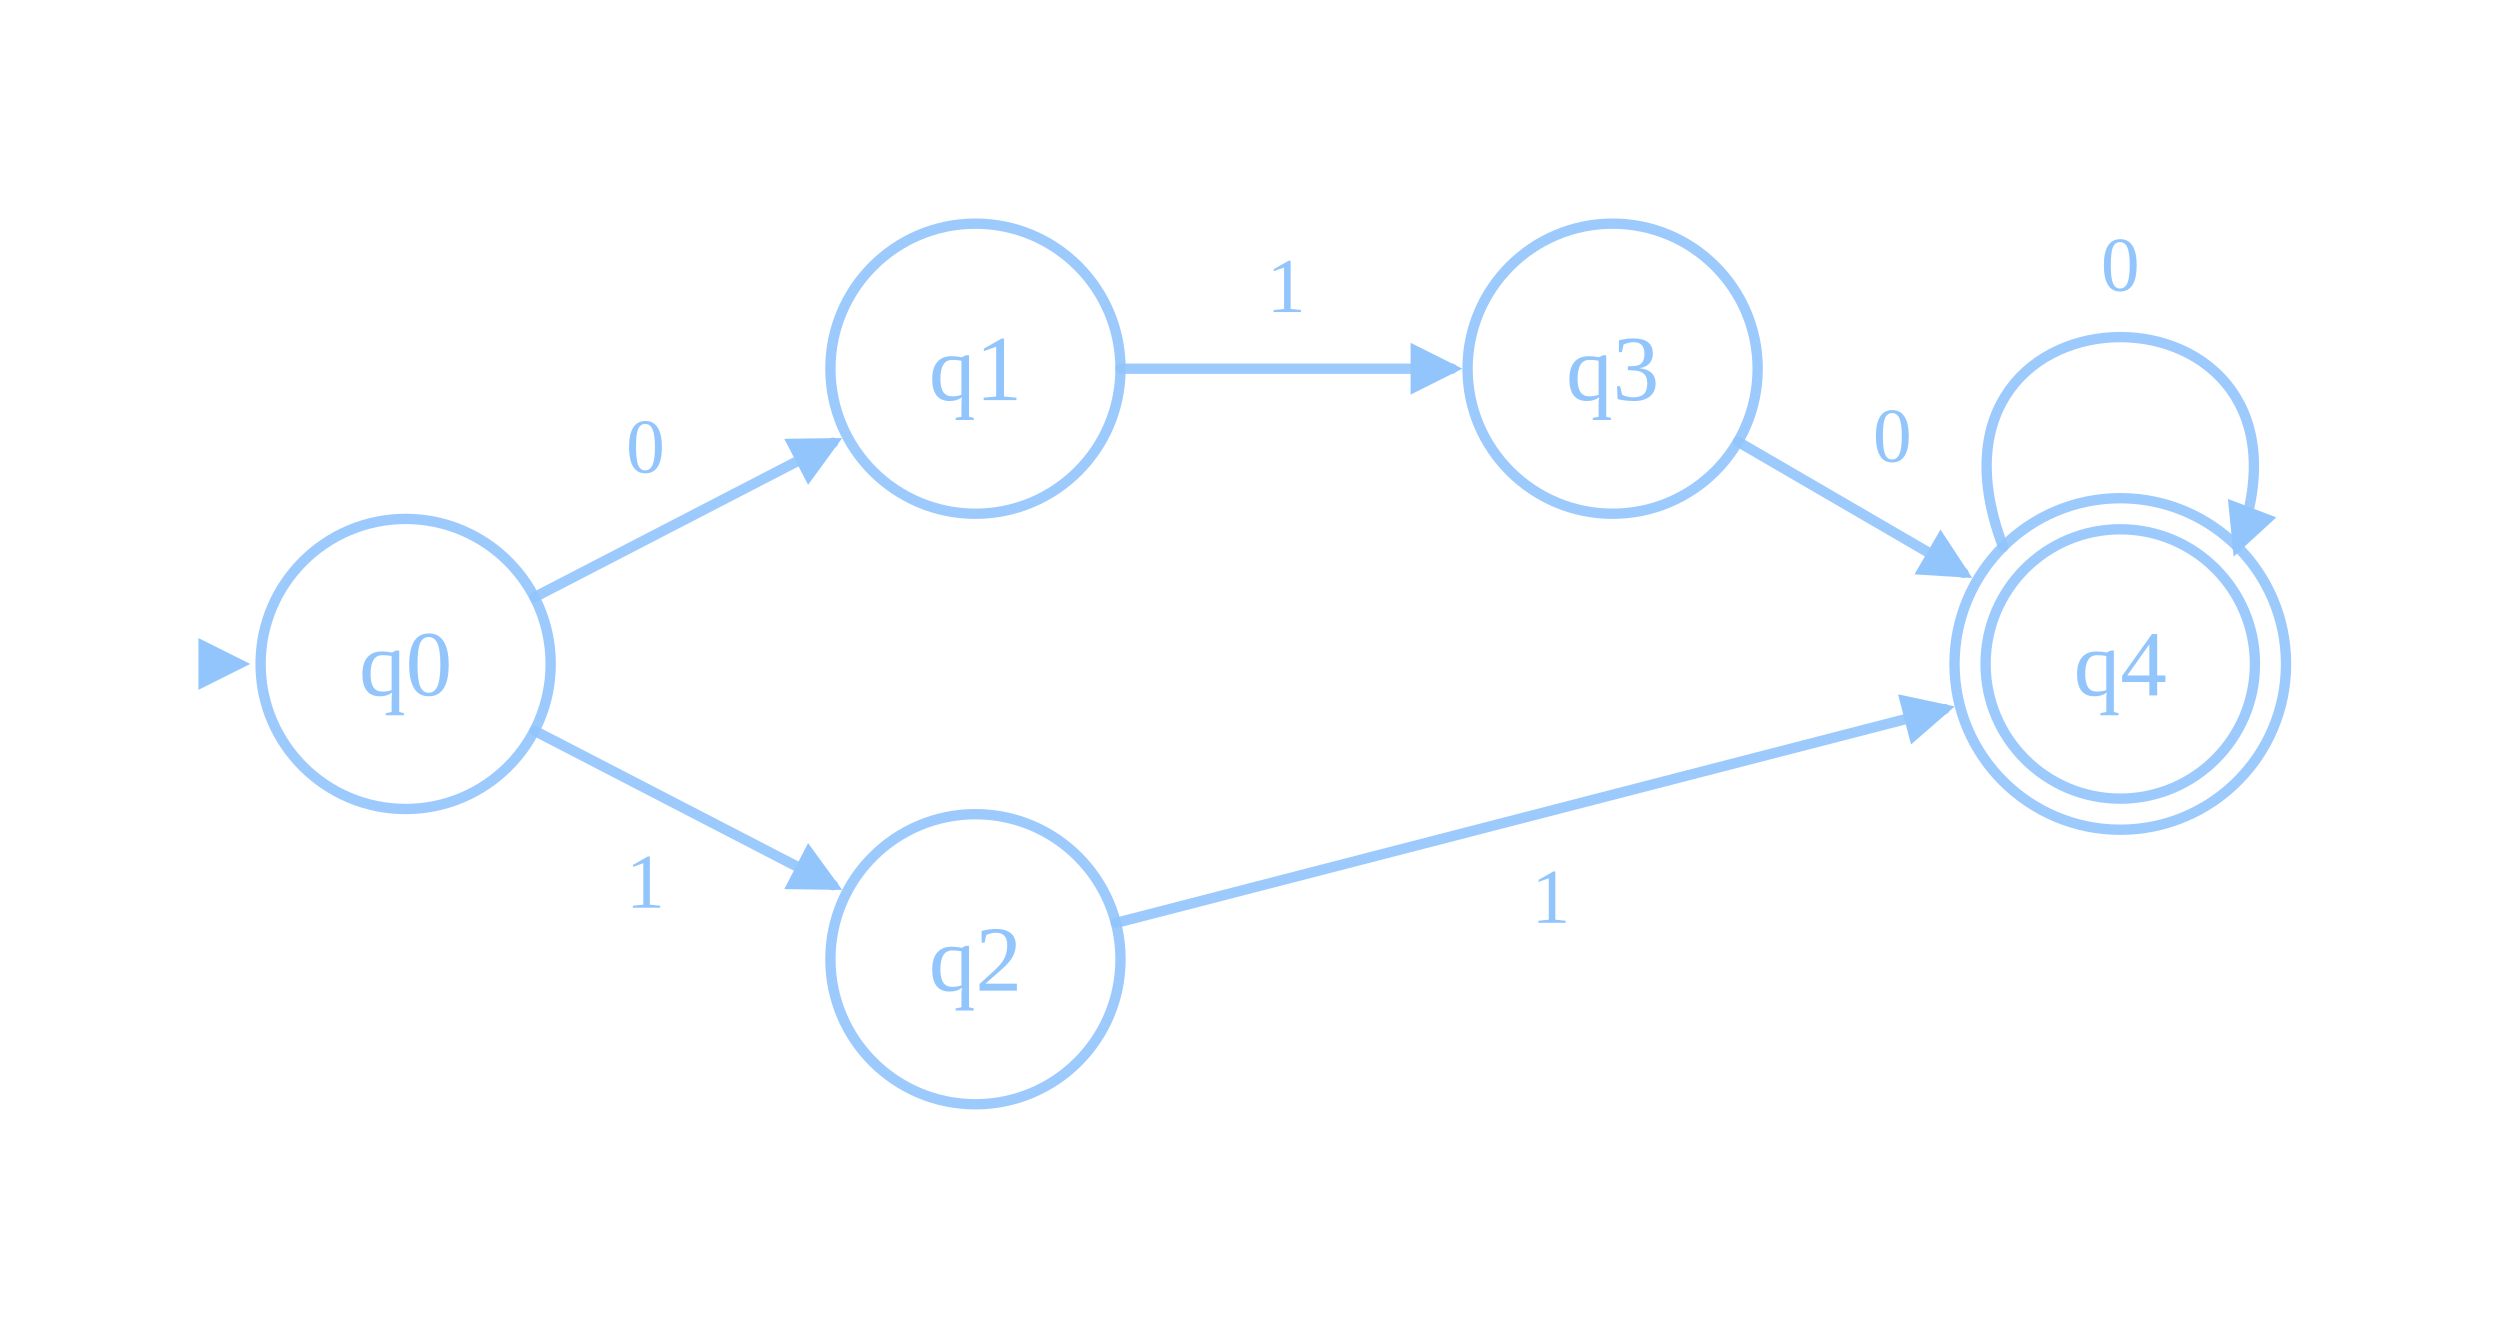
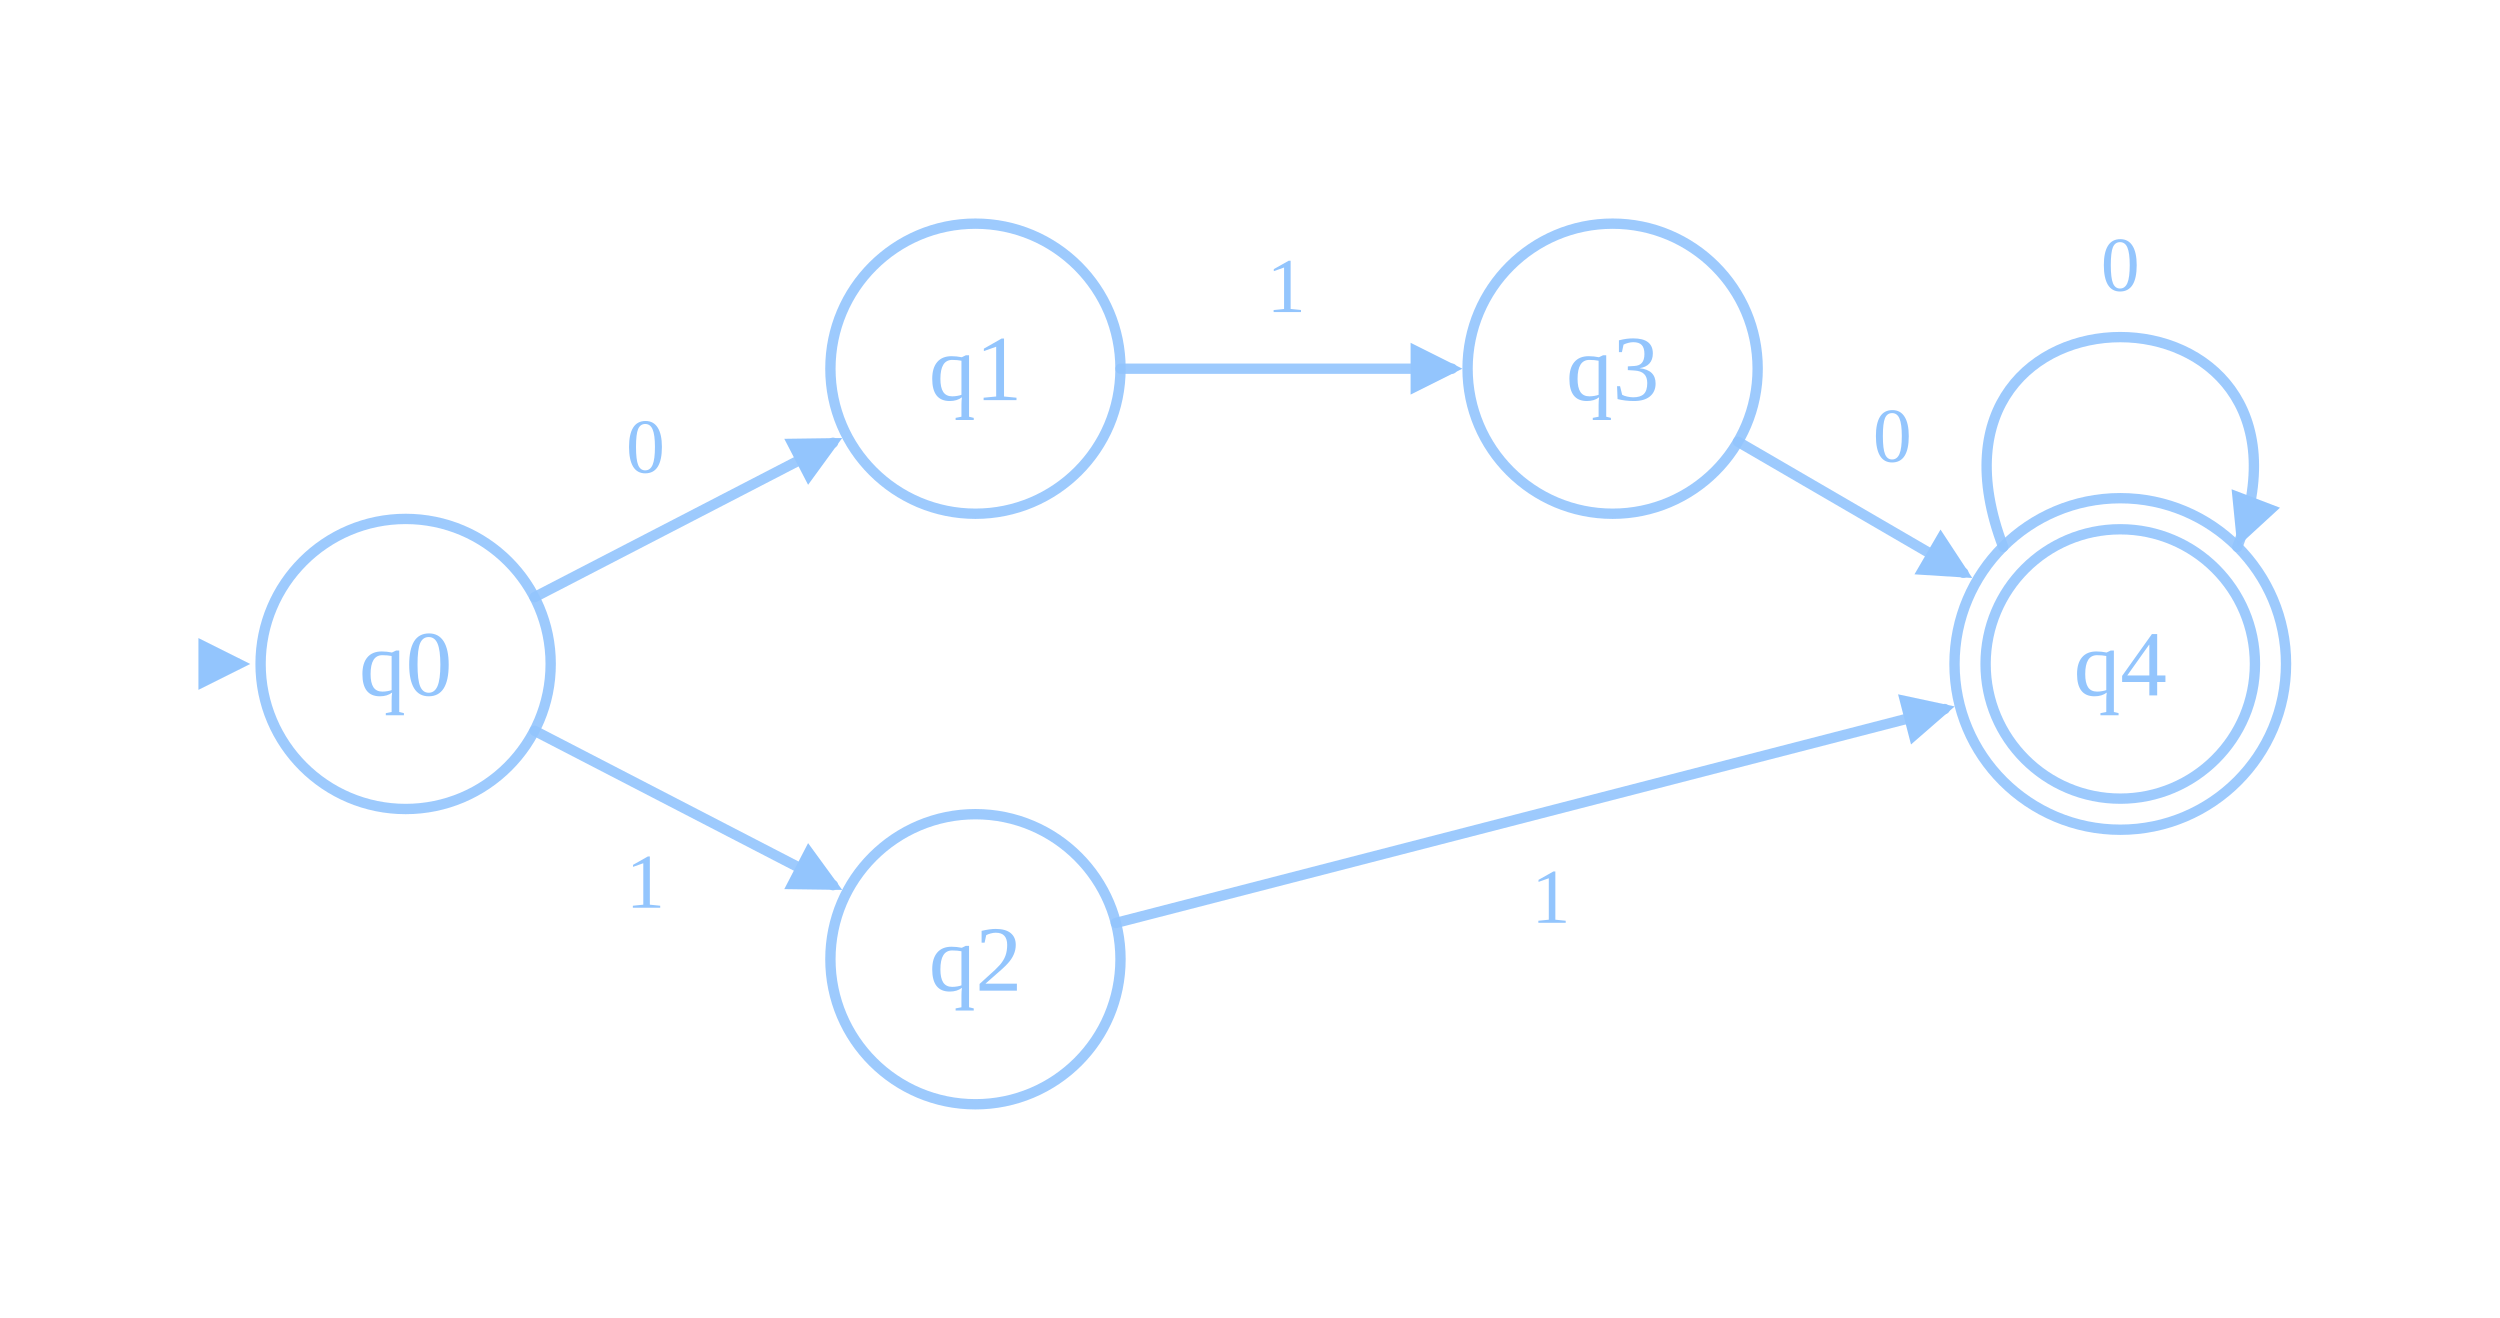
<svg xmlns="http://www.w3.org/2000/svg" viewBox="0 0 444 234" fill="none" color="#93c5fd" stroke="currentColor" stroke-width="2" stroke-opacity="0.9">
  <defs>
    <marker id="afct-automaton-four-arrow" viewBox="0 0 10 10" refX="8" refY="5" markerWidth="5" markerHeight="5" orient="auto-start-reverse">
+       <path d="M0 0 10 5 0 10Z" fill="currentColor" stroke="none" />
+     </marker>
+     <marker id="afct-automaton-four-loop-arrow" viewBox="0 0 10 10" refX="10" refY="5" markerWidth="5" markerHeight="5" orient="auto-start-reverse">
      <path d="M0 0 10 5 0 10Z" fill="currentColor" stroke="none" />
    </marker>
  </defs>
  <g transform="translate(222 117) scale(0.92) translate(-218 -126)">
    <line x1="18" y1="127" x2="23" y2="127" marker-end="url(#afct-automaton-four-arrow)" />
    <line x1="79.9" y1="114.1" x2="137.5" y2="84.3" stroke-linecap="round" marker-end="url(#afct-automaton-four-arrow)" />
    <text x="101.3" y="85.0" font-size="15" fill="currentColor" stroke="none" text-anchor="middle" dominant-baseline="central">0</text>
    <line x1="79.9" y1="139.9" x2="137.5" y2="169.7" stroke-linecap="round" marker-end="url(#afct-automaton-four-arrow)" />
    <text x="101.3" y="169.0" font-size="15" fill="currentColor" stroke="none" text-anchor="middle" dominant-baseline="central">1</text>
    <line x1="193.0" y1="70.0" x2="257.0" y2="70.0" stroke-linecap="round" marker-end="url(#afct-automaton-four-arrow)" />
    <text x="225.0" y="54.0" font-size="15" fill="currentColor" stroke="none" text-anchor="middle" dominant-baseline="central">1</text>
    <line x1="312.2" y1="84.1" x2="355.7" y2="109.4" stroke-linecap="round" marker-end="url(#afct-automaton-four-arrow)" />
    <text x="342.0" y="82.9" font-size="15" fill="currentColor" stroke="none" text-anchor="middle" dominant-baseline="central">0</text>
    <line x1="192.1" y1="177.0" x2="352.1" y2="135.7" stroke-linecap="round" marker-end="url(#afct-automaton-four-arrow)" />
    <text x="276.1" y="171.9" font-size="15" fill="currentColor" stroke="none" text-anchor="middle" dominant-baseline="central">1</text>
-     <path d="M363.4 104.4C342.8 50.4 429.2 50.4 408.6 104.4" stroke-linecap="round" marker-end="url(#afct-automaton-four-arrow)" />
+     <path d="M363.4 104.4C342.8 50.4 429.2 50.4 408.6 104.4" stroke-linecap="round" marker-end="url(#afct-automaton-four-loop-arrow)" />
    <text x="386" y="49.9" font-size="15" fill="currentColor" stroke="none" text-anchor="middle" dominant-baseline="central">0</text>
    <circle cx="55" cy="127" r="28" />
    <text x="55" y="127" font-size="18" fill="currentColor" stroke="none" text-anchor="middle" dominant-baseline="central">q0</text>
    <circle cx="165" cy="70" r="28" />
    <text x="165" y="70" font-size="18" fill="currentColor" stroke="none" text-anchor="middle" dominant-baseline="central">q1</text>
    <circle cx="165" cy="184" r="28" />
    <text x="165" y="184" font-size="18" fill="currentColor" stroke="none" text-anchor="middle" dominant-baseline="central">q2</text>
    <circle cx="288" cy="70" r="28" />
    <text x="288" y="70" font-size="18" fill="currentColor" stroke="none" text-anchor="middle" dominant-baseline="central">q3</text>
    <circle cx="386" cy="127" r="32" />
    <circle cx="386" cy="127" r="26" />
    <text x="386" y="127" font-size="18" fill="currentColor" stroke="none" text-anchor="middle" dominant-baseline="central">q4</text>
  </g>
</svg>
